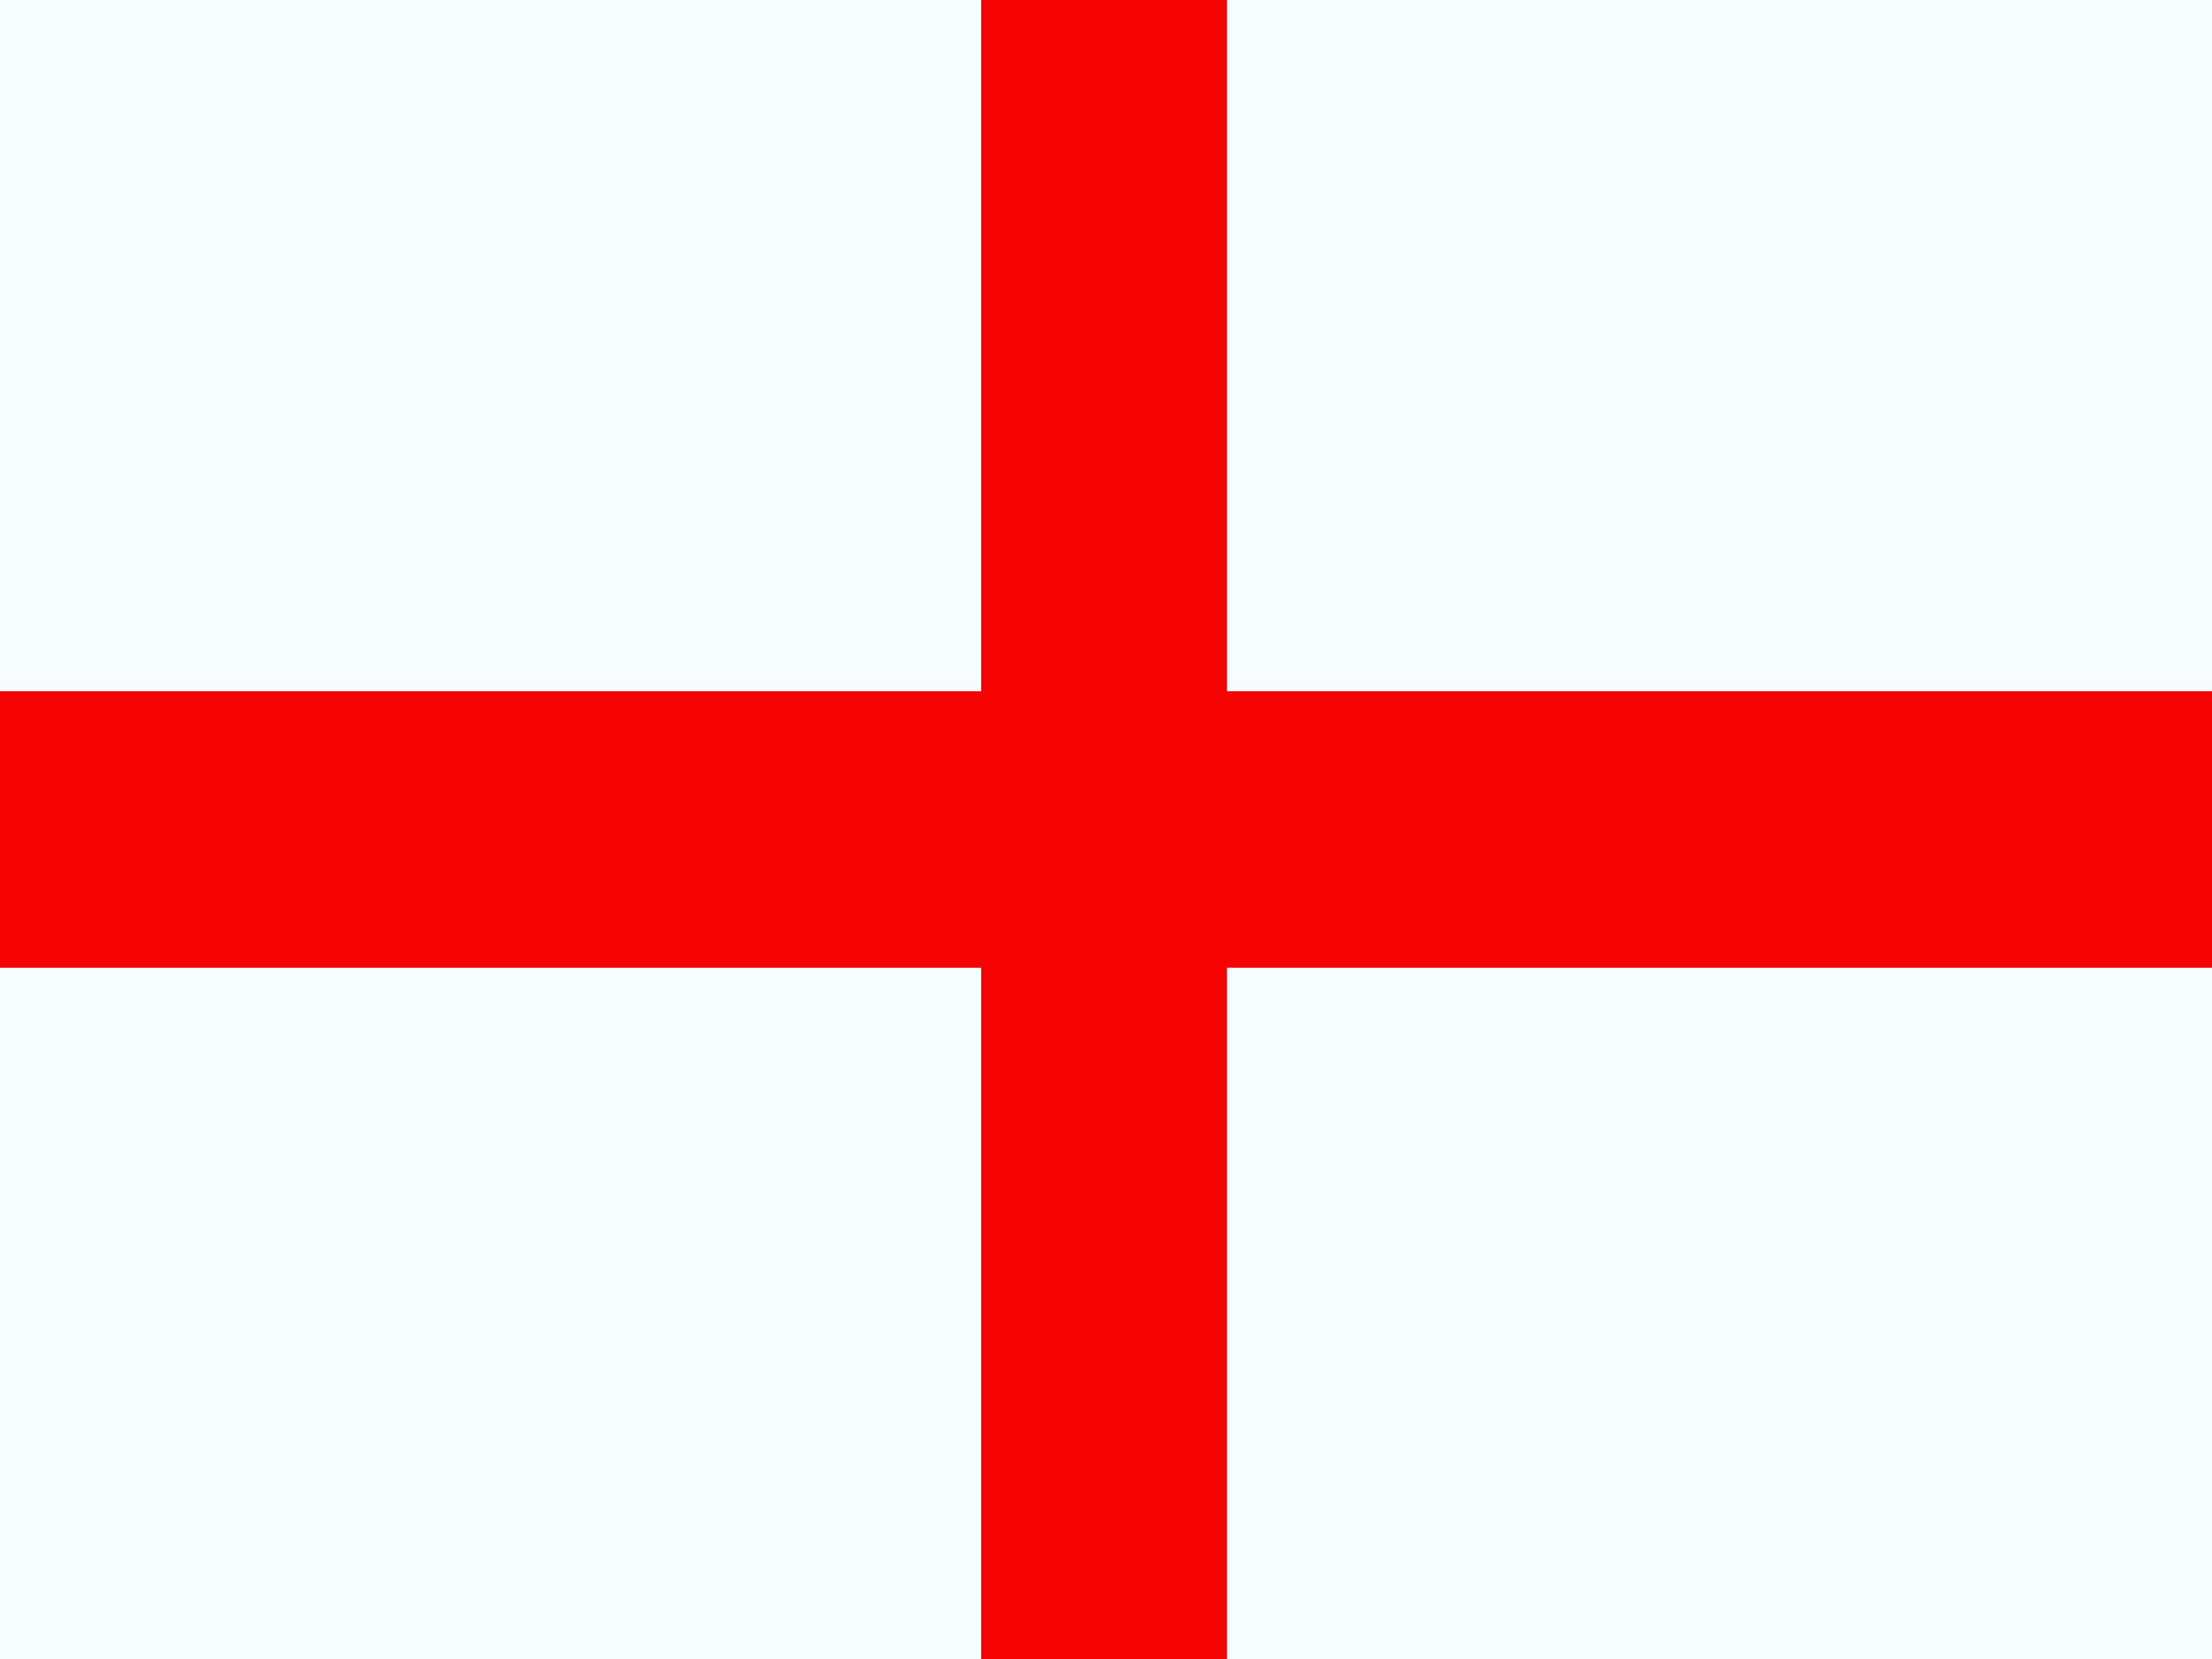
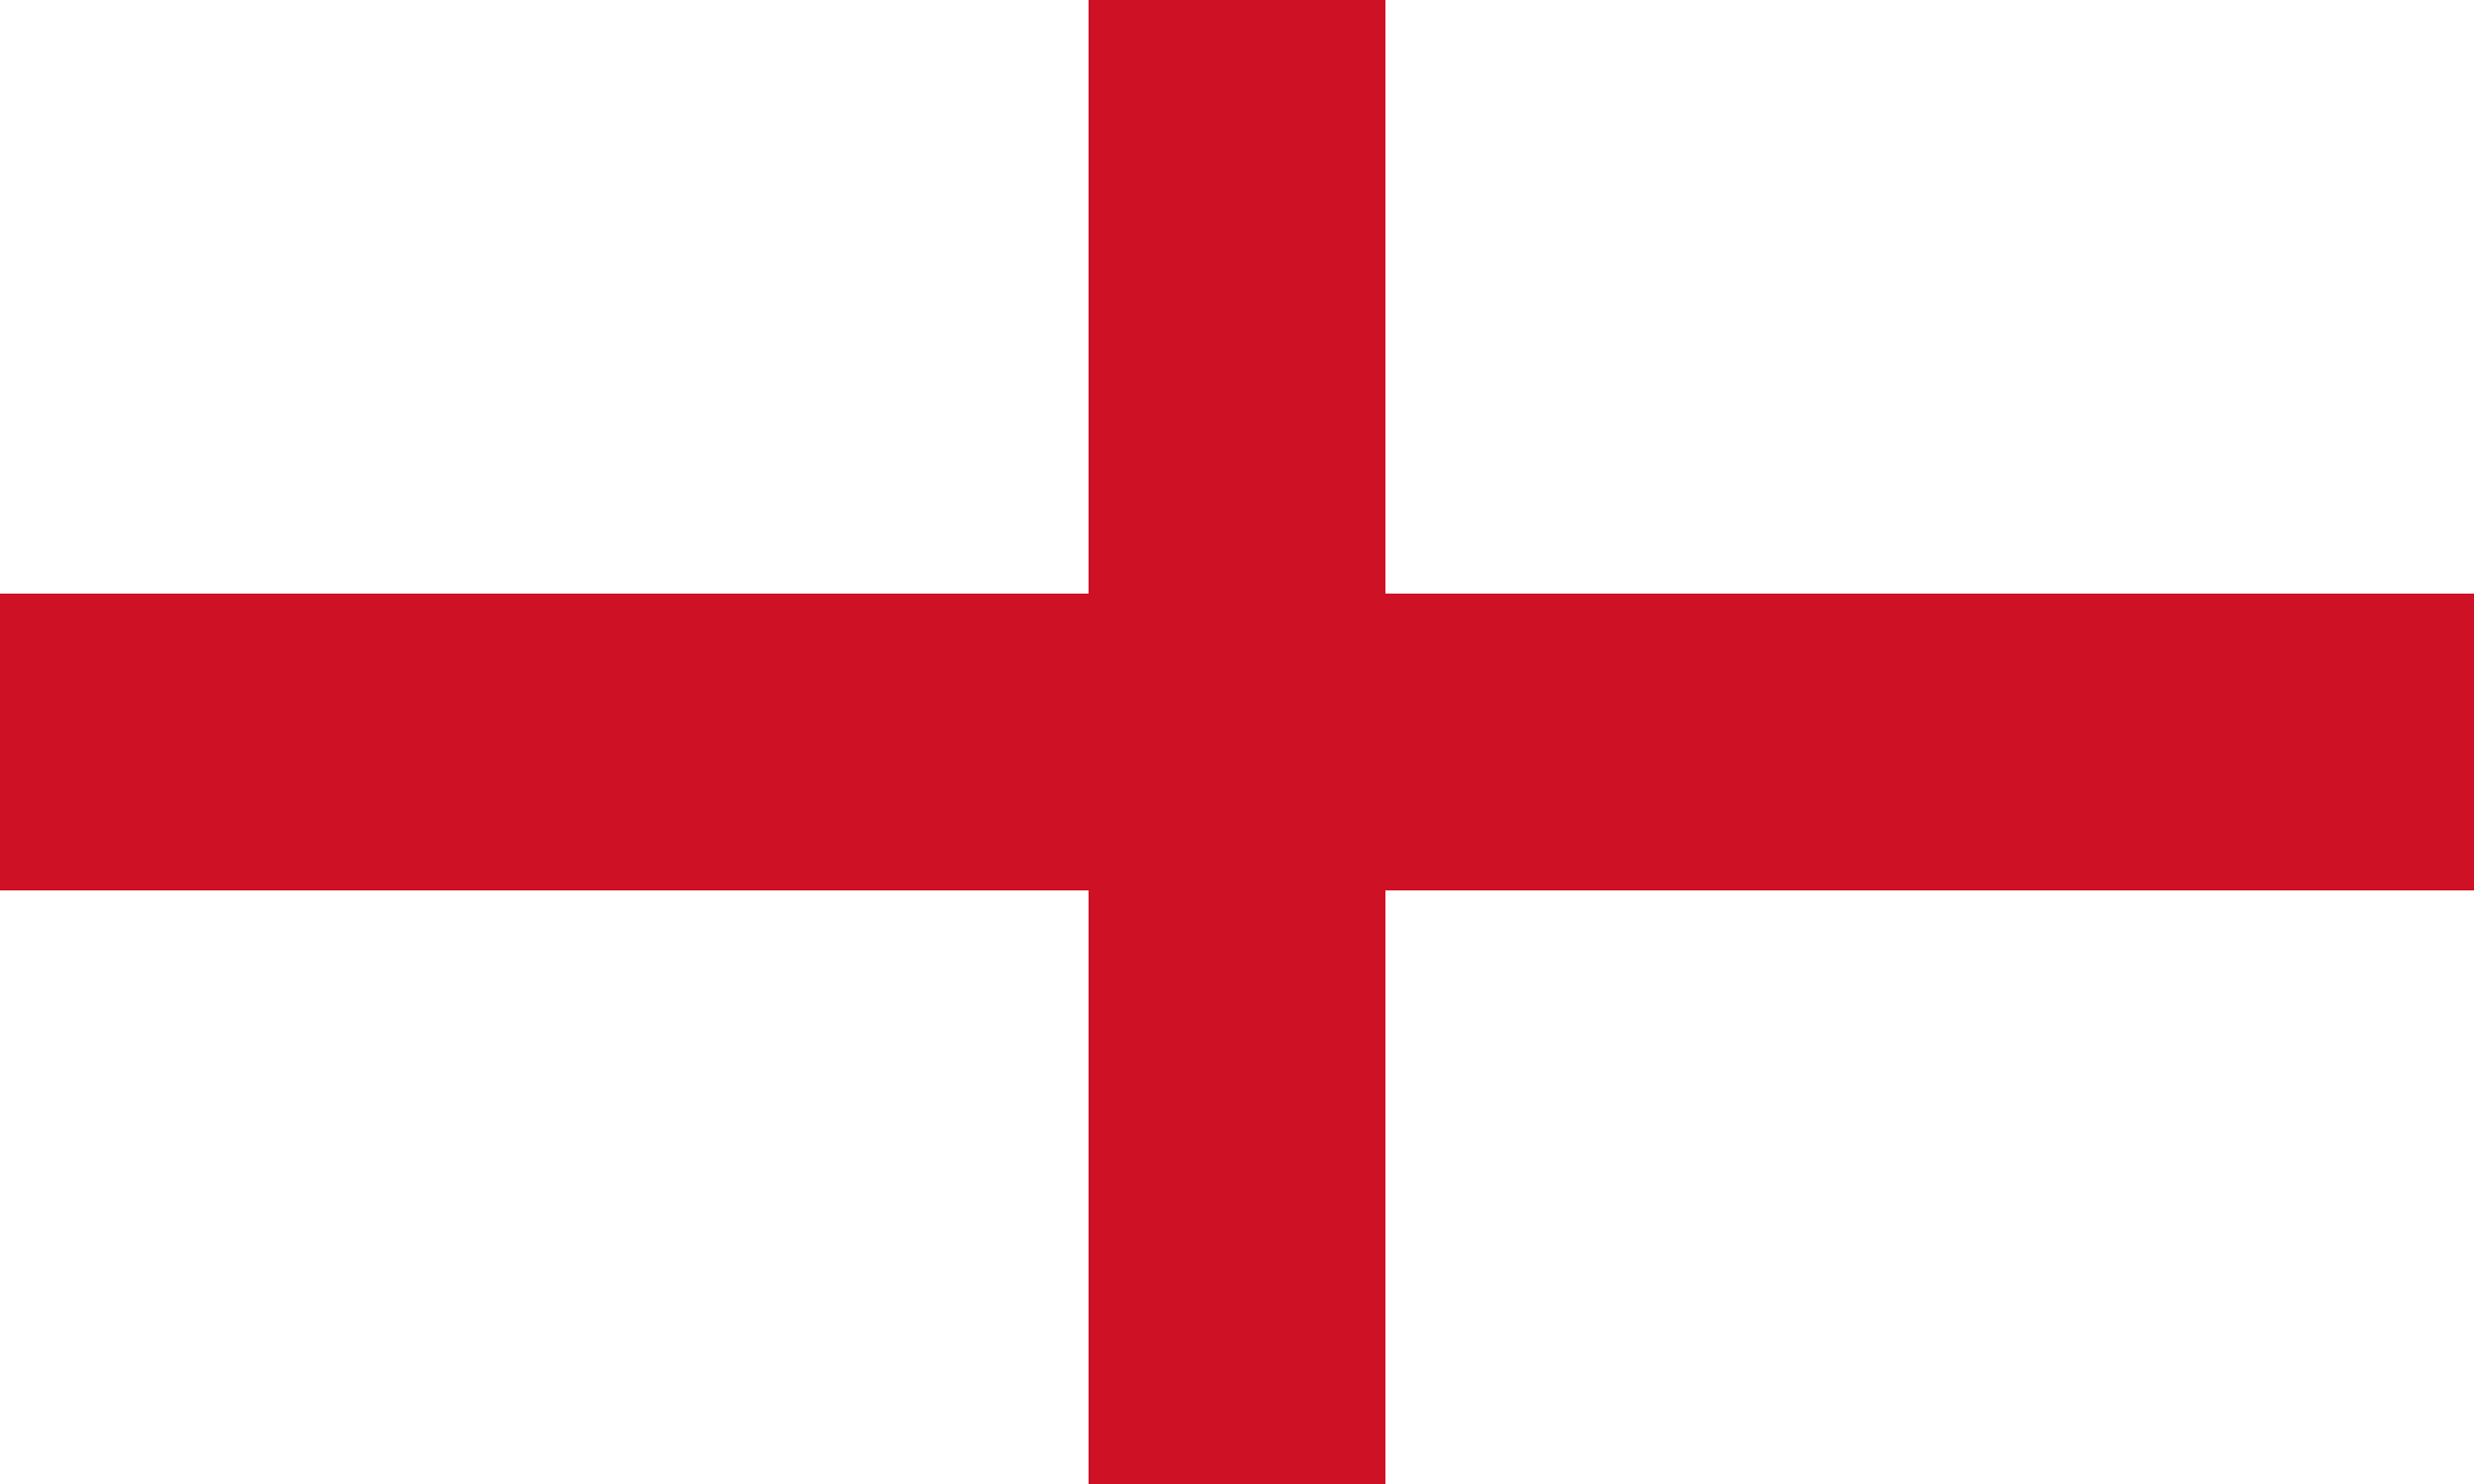
- <svg xmlns="http://www.w3.org/2000/svg" fill="none" viewBox="0 0 16 12">
-   <g clip-path="url(#GB-ENG_svg__a)">
-     <path fill="#fff" d="M0 0H16V12H0z" />
-     <path fill="#F7FCFF" d="M0 0H16V12H0z" />
-     <path fill="#F50302" fill-rule="evenodd" d="M8.875 0H7.097V5H0V7H7.097V12H8.875V7H16V5H8.875V0Z" clip-rule="evenodd" />
+ <svg xmlns="http://www.w3.org/2000/svg" viewBox="0 0 25 15">
+   <rect width="25" height="15" fill="#FFF" />
+   <g fill="#CE1124">
+     <rect width="3" height="15" x="11" />
+     <rect width="25" height="3" y="6" />
  </g>
-   <defs>
-     <clipPath id="GB-ENG_svg__a">
-       <path fill="#fff" d="M0 0H16V12H0z" />
-     </clipPath>
-   </defs>
</svg>
